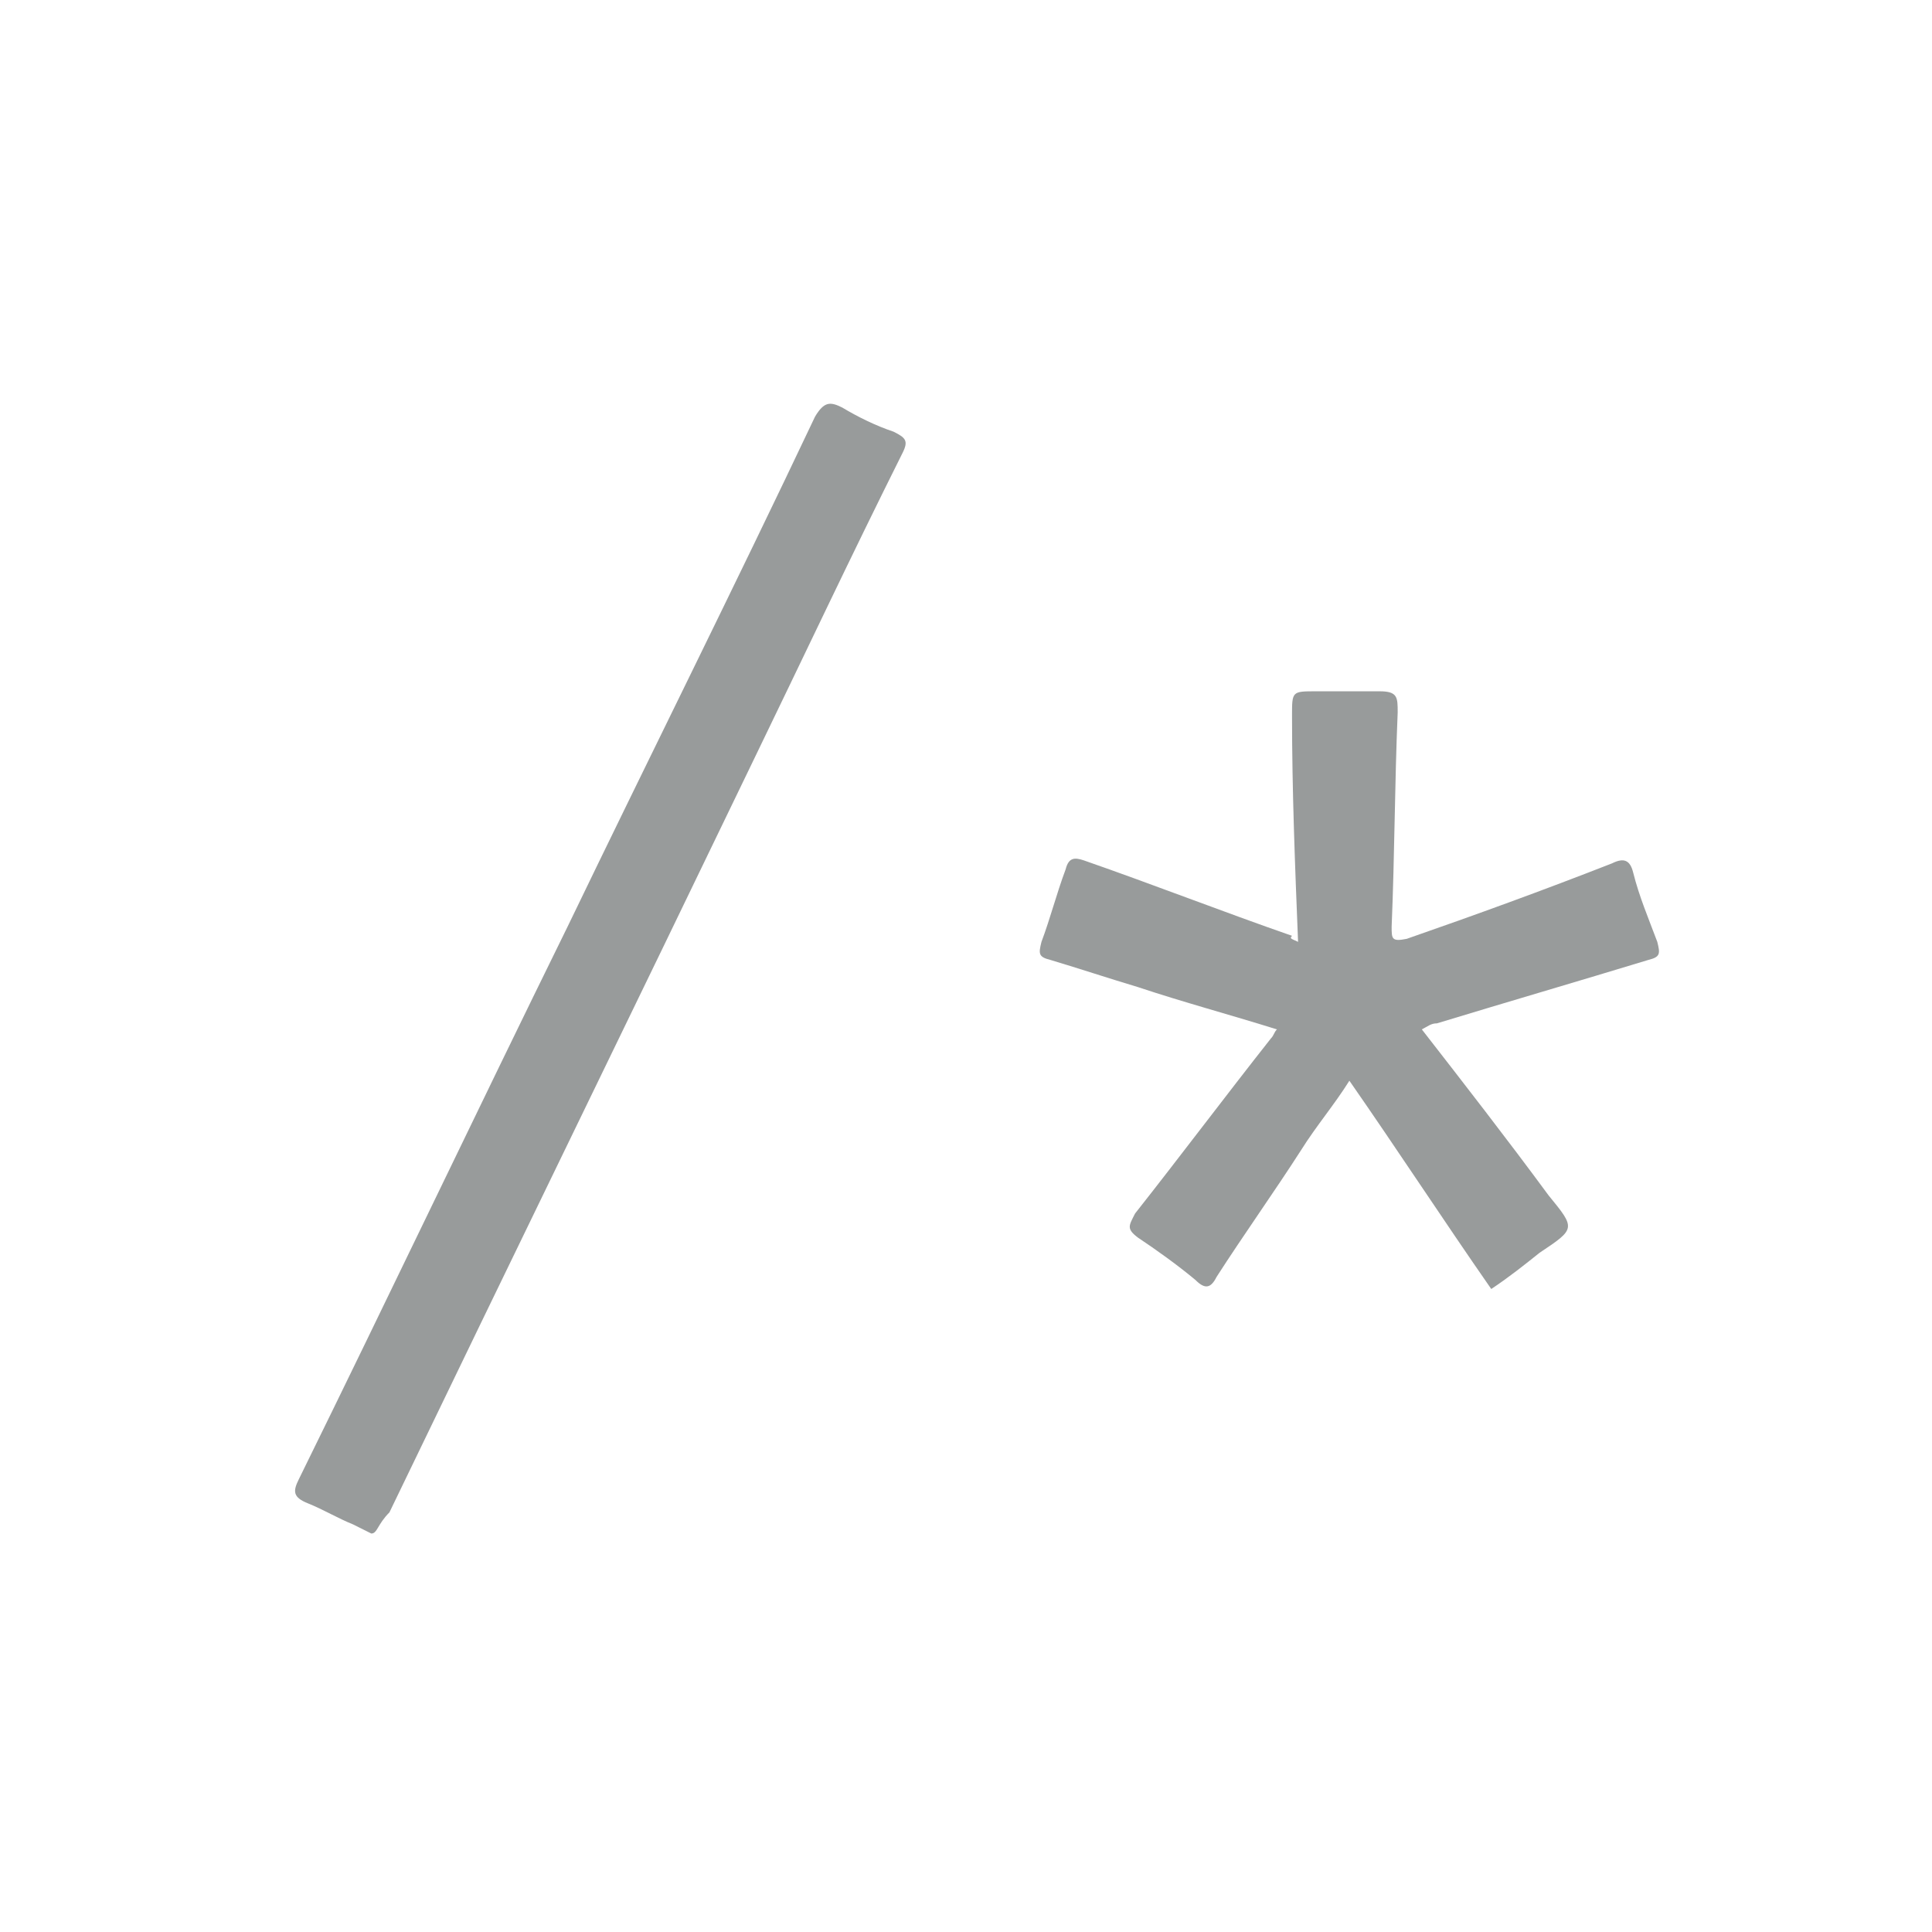
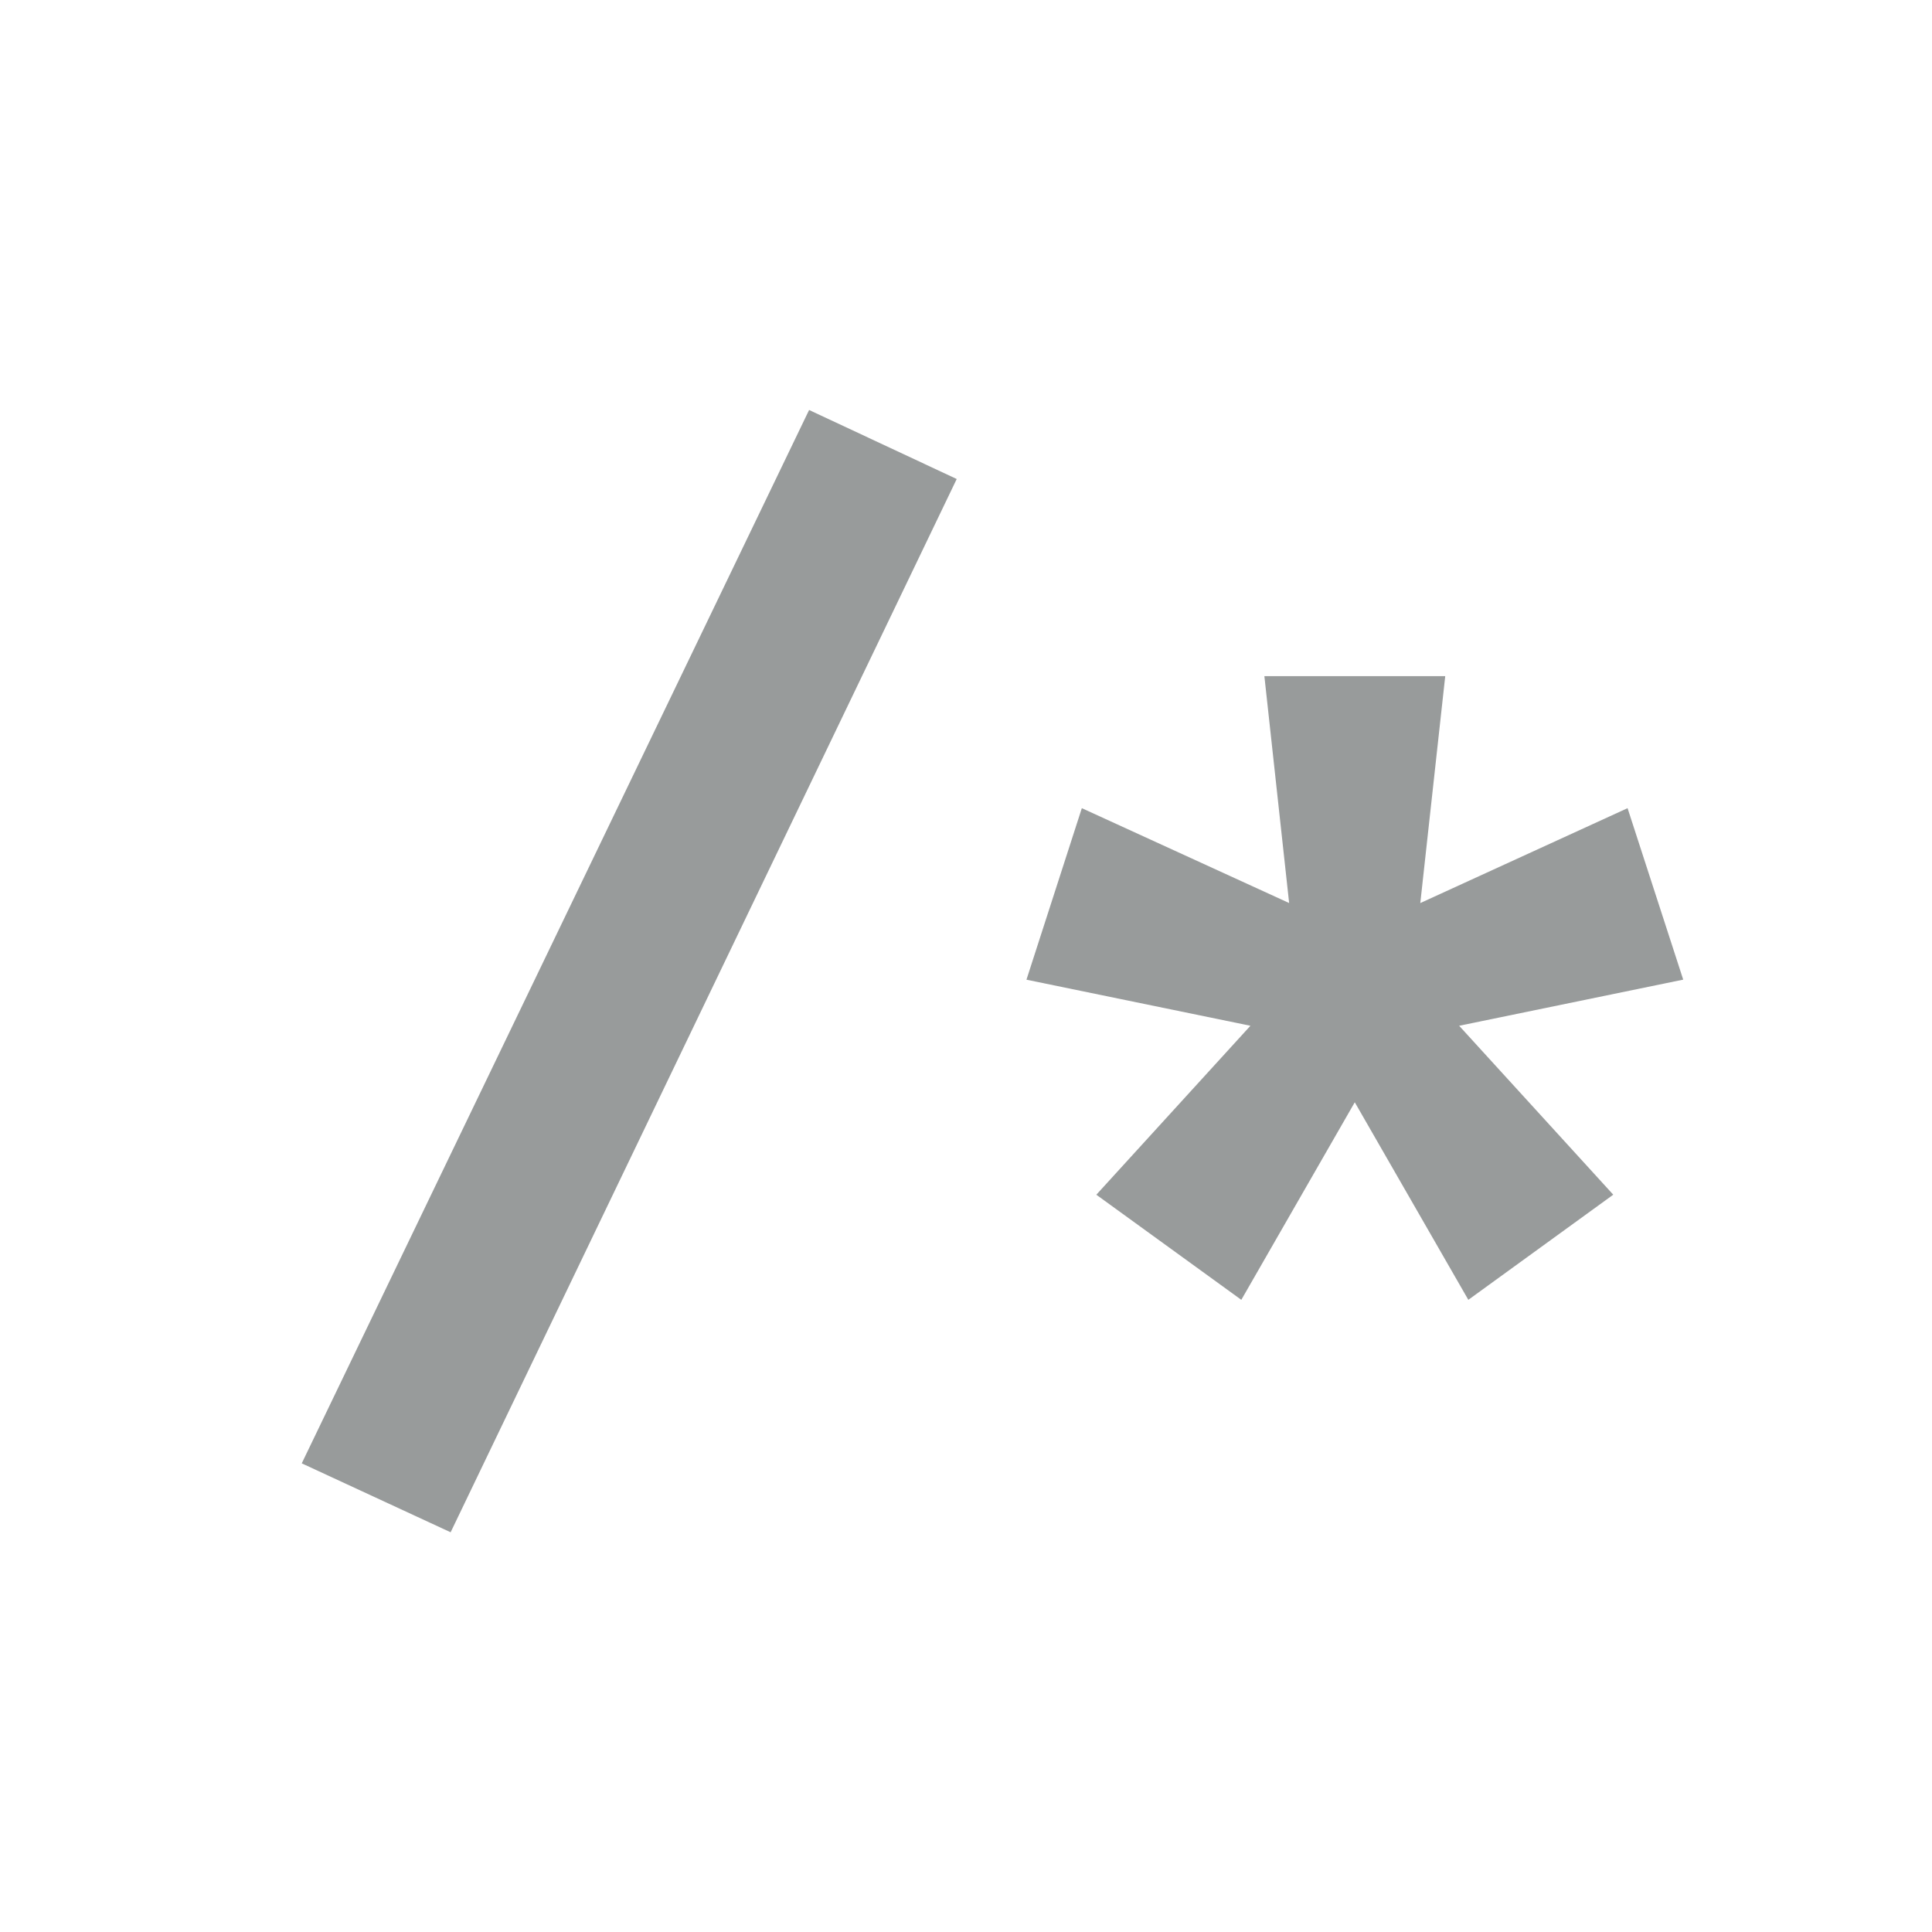
- <svg xmlns="http://www.w3.org/2000/svg" version="1.1" id="Layer_1" x="0px" y="0px" width="64px" height="64px" viewBox="0 0 64 64" style="enable-background:new 0 0 64 64;" xml:space="preserve">
+ <svg xmlns="http://www.w3.org/2000/svg" version="1.1" id="Layer_1" x="0px" y="0px" width="63.979px" height="63.989px" viewBox="0 0 63.979 63.989" enable-background="new 0 0 63.979 63.989" xml:space="preserve">
  <g>
-     <g>
-       <path style="fill:#989b9b;" d="M43,31.2c-0.1-2.5-0.2-5-0.2-7.5c0-0.8,0-0.8,0.8-0.8c0.7,0,1.4,0,2.1,0c0.6,0,0.6,0.2,0.6,0.7    c-0.1,2.4-0.1,4.7-0.2,7.1c0,0.4,0,0.5,0.5,0.4c2.3-0.8,4.5-1.6,6.8-2.5c0.4-0.2,0.6-0.1,0.7,0.3c0.2,0.8,0.5,1.5,0.8,2.3    c0.1,0.4,0.1,0.5-0.3,0.6c-2.3,0.7-4.7,1.4-7,2.1c-0.2,0-0.3,0.1-0.5,0.2c1.4,1.8,2.8,3.6,4.2,5.5c0.9,1.1,0.9,1.1-0.3,1.9    c-0.5,0.4-1,0.8-1.6,1.2c-1.6-2.3-3.1-4.6-4.7-6.9c-0.5,0.8-1.1,1.5-1.6,2.3c-0.9,1.4-1.9,2.8-2.8,4.2c-0.2,0.4-0.4,0.4-0.7,0.1    c-0.6-0.5-1.3-1-1.9-1.4c-0.4-0.3-0.3-0.4-0.1-0.8c1.5-1.9,3-3.9,4.5-5.8c0.1-0.1,0.1-0.2,0.2-0.3c-1.6-0.5-3.1-0.9-4.6-1.4    c-1-0.3-1.9-0.6-2.9-0.9c-0.4-0.1-0.4-0.2-0.3-0.6c0.3-0.8,0.5-1.6,0.8-2.4c0.1-0.4,0.3-0.4,0.6-0.3c2.3,0.8,4.6,1.7,6.9,2.5    C42.7,31.1,42.8,31.1,43,31.2z" />
-       <path style="fill:#989b9b;" d="M12.3,50.8c-0.2-0.1-0.4-0.2-0.6-0.3c-0.5-0.2-1-0.5-1.5-0.7S9.7,49.4,9.9,49    c3-6.1,5.9-12.2,8.9-18.3c2.7-5.6,5.5-11.2,8.2-16.9c0.3-0.5,0.5-0.5,0.9-0.3c0.5,0.3,1.1,0.6,1.7,0.8c0.4,0.2,0.5,0.3,0.3,0.7    c-1.7,3.4-3.3,6.8-4.9,10.1c-4,8.3-8.1,16.7-12.1,25C12.5,50.5,12.5,50.8,12.3,50.8z" />
-     </g>
+     <path fill="#989B9B" d="M36.311,39.57c1.703-1.866,3.368-3.692,5.104-5.596c-2.512-0.519-4.928-1.015-7.418-1.526   c0.607-1.88,1.203-3.729,1.834-5.681c2.275,1.041,4.51,2.063,6.866,3.142c-0.279-2.557-0.548-5.018-0.82-7.514   c2.011,0,3.979,0,5.99,0c-0.272,2.488-0.543,4.941-0.826,7.515c2.327-1.066,4.562-2.088,6.865-3.143   c0.621,1.914,1.222,3.763,1.843,5.679c-2.468,0.508-4.896,1.01-7.421,1.528c1.735,1.903,3.399,3.729,5.104,5.595   c-1.602,1.161-3.164,2.297-4.8,3.482c-1.242-2.162-2.47-4.297-3.761-6.543c-1.271,2.216-2.496,4.347-3.758,6.543   C39.498,41.879,37.923,40.739,36.311,39.57z" />
+     <path fill="#989B9B" d="M26.798,13.579c1.655,0.774,3.234,1.512,4.889,2.286c-5.588,11.63-11.157,23.221-16.762,34.885   c-1.651-0.766-3.28-1.52-4.931-2.283C15.603,36.821,21.188,25.227,26.798,13.579z" />
  </g>
</svg>
